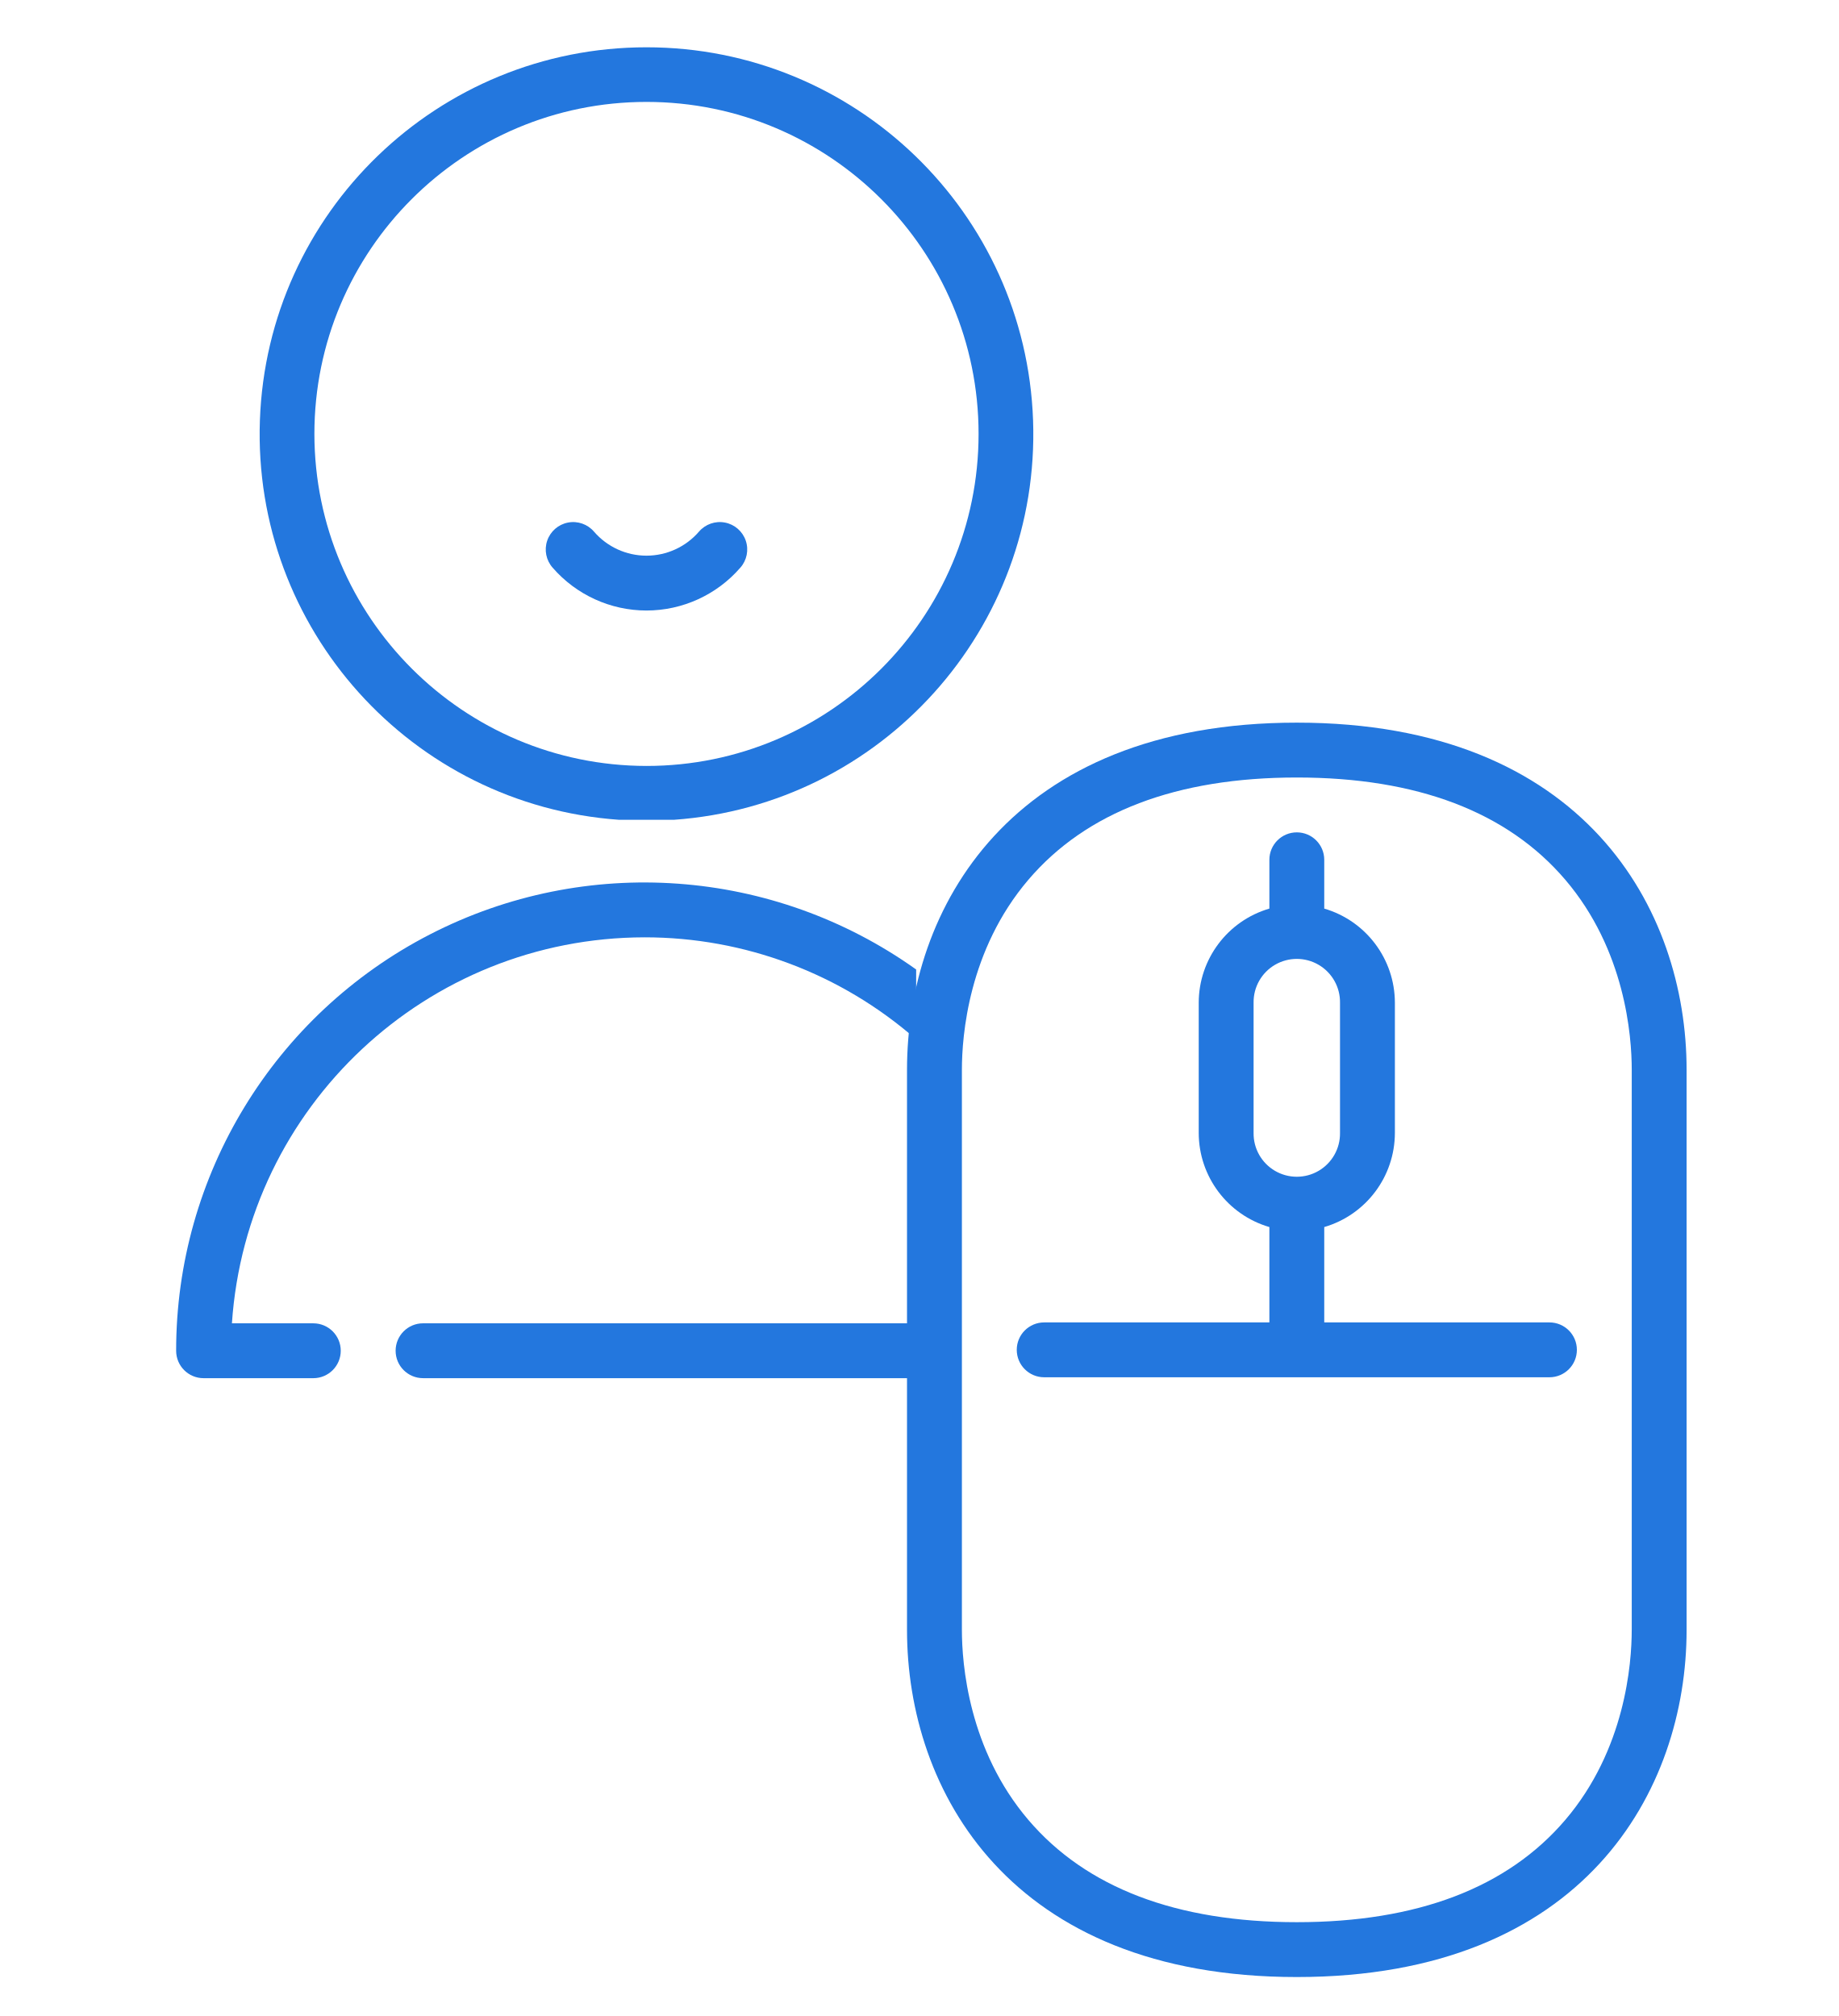
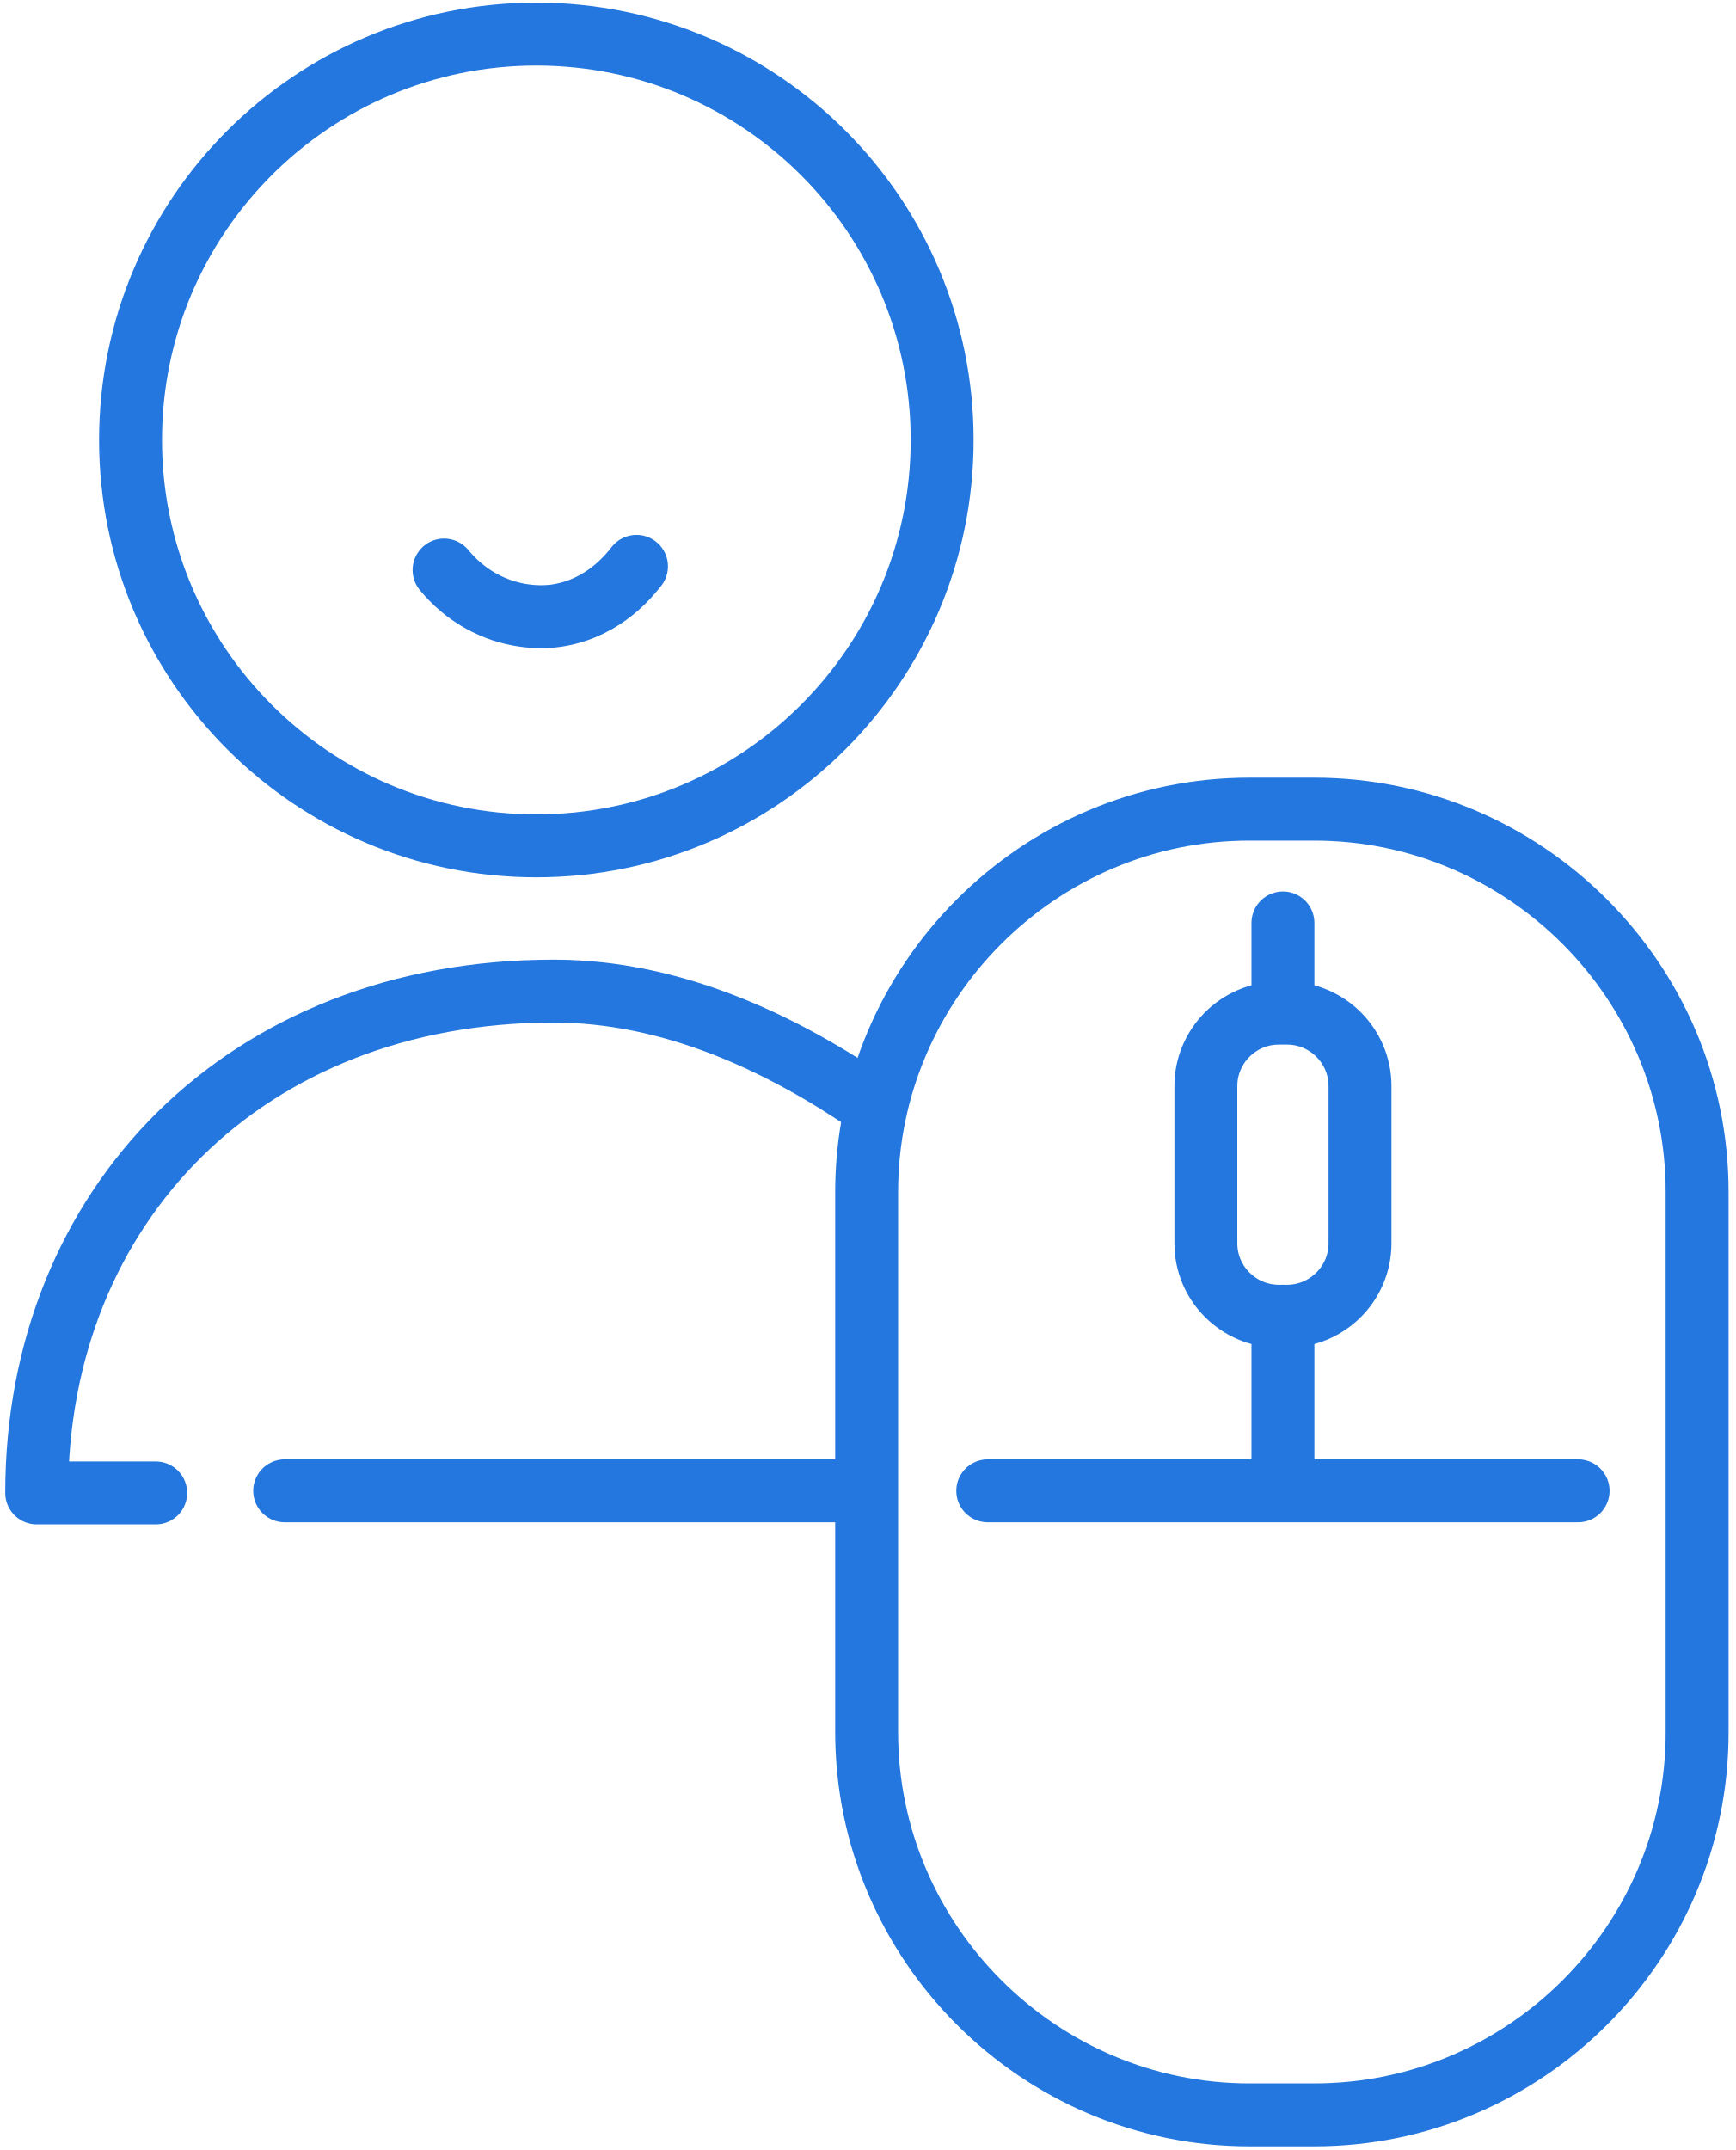
- <svg xmlns="http://www.w3.org/2000/svg" id="4cebd13d-f947-4f04-85ee-5156d511f6a3" data-name="Layer 1" viewBox="0 0 402.04 441">
-   <path d="M141.387,133.552a27.2,27.2,0,0,0,20.527-9.375,6,6,0,1,0-9.054-7.875,15.161,15.161,0,0,1-22.946,0,6,6,0,1,0-9.054,7.875,27.206,27.206,0,0,0,20.527,9.375h0Zm0,0" fill="#2377de" />
-   <path d="M147.387,179.332a84.6,84.6,0,1,0-12,0M68.758,94.922a72.629,72.629,0,1,1,72.629,72.629A72.712,72.712,0,0,1,68.758,94.922h0Zm0,0" fill="#2377de" />
-   <path d="M283.615,158.079c-62.922,0-85.25,40.9-85.25,75.921V356.555c0,35.024,22.328,75.922,85.25,75.922s85.246-40.9,85.246-75.922V234c0-35.023-22.324-75.921-85.246-75.921h0Zm73.246,198.476c0,7.367-1.414,26.164-14.527,41.547-12.66,14.848-32.414,22.375-58.719,22.375S237.552,412.95,224.9,398.1c-13.113-15.383-14.531-34.18-14.531-41.547V234c0-7.367,1.418-26.164,14.531-41.546,12.656-14.848,32.414-22.375,58.719-22.375s46.059,7.527,58.719,22.375c13.113,15.382,14.527,34.179,14.527,41.546V356.555Zm0,0" fill="#2377de" />
-   <path d="M289.615,289.278v-20.86a21.487,21.487,0,0,0,15.449-20.593V219.348a21.489,21.489,0,0,0-15.449-20.594V188.079a6,6,0,1,0-12,0v10.675a21.488,21.488,0,0,0-15.453,20.594v28.477a21.485,21.485,0,0,0,15.453,20.593v20.86h-49.25a6,6,0,0,0,0,12h110.5a6,6,0,0,0,0-12H289.615Zm-15.453-41.453V219.348a9.451,9.451,0,1,1,18.9,0v28.477a9.451,9.451,0,1,1-18.9,0h0Zm0,0" fill="#2377de" />
-   <path d="M200.365,289.474H92.522a6,6,0,0,0,0,12H200.365v-12Z" fill="#2377de" />
-   <path d="M140.952,205.041a90.038,90.038,0,0,1,59.413,22.327V212.077a102.382,102.382,0,0,0-161.843,83.4,6,6,0,0,0,6,6h24a6,6,0,0,0,0-12h-17.8A90.546,90.546,0,0,1,140.952,205.041Z" fill="#2377de" />
+ <svg xmlns="http://www.w3.org/2000/svg" version="1.1" id="_x34_cebd13d-f947-4f04-85ee-5156d511f6a3" x="0px" y="0px" viewBox="0 0 331 410" style="enable-background:new 0 0 331 410;" xml:space="preserve">
+   <style type="text/css">
+ 	.st0{fill:none;stroke:#2377DE;stroke-width:12;stroke-linecap:round;stroke-linejoin:round;stroke-miterlimit:10;}
+ </style>
+   <path class="st0" d="M84.7,108.7c1.4,1.7,4.6,5.2,10,7.3c5.9,2.3,11,1.5,12,1.3c8.7-1.5,13.5-7.8,14.7-9.3" />
+   <circle class="st0" cx="102.3" cy="83.9" r="77.4" />
+   <path class="st0" d="M166.3,210.7c-17.2-11.8-38.1-21.7-60.7-21.7C46.8,189,7,230,7,284.7h22.7" />
+   <line class="st0" x1="54.3" y1="284.3" x2="163" y2="284.3" />
+   <path class="st0" d="M250.7,403.3h-12.4c-40.1,0-73-32.8-73-73V227.3c0-40.1,32.8-73,73-73h12.4c40.1,0,73,32.8,73,73v103.1  C323.7,370.5,290.9,403.3,250.7,403.3z" />
+   <line class="st0" x1="244.7" y1="176" x2="244.7" y2="189.3" />
+   <path class="st0" d="M245.5,251h-1.6c-7.6,0-13.9-6.2-13.9-13.9v-30c0-7.6,6.2-13.9,13.9-13.9h1.6c7.6,0,13.9,6.2,13.9,13.9v30  C259.4,244.8,253.1,251,245.5,251z" />
+   <line class="st0" x1="244.7" y1="251" x2="244.7" y2="282" />
+   <line class="st0" x1="188.4" y1="284.3" x2="301" y2="284.3" />
</svg>
